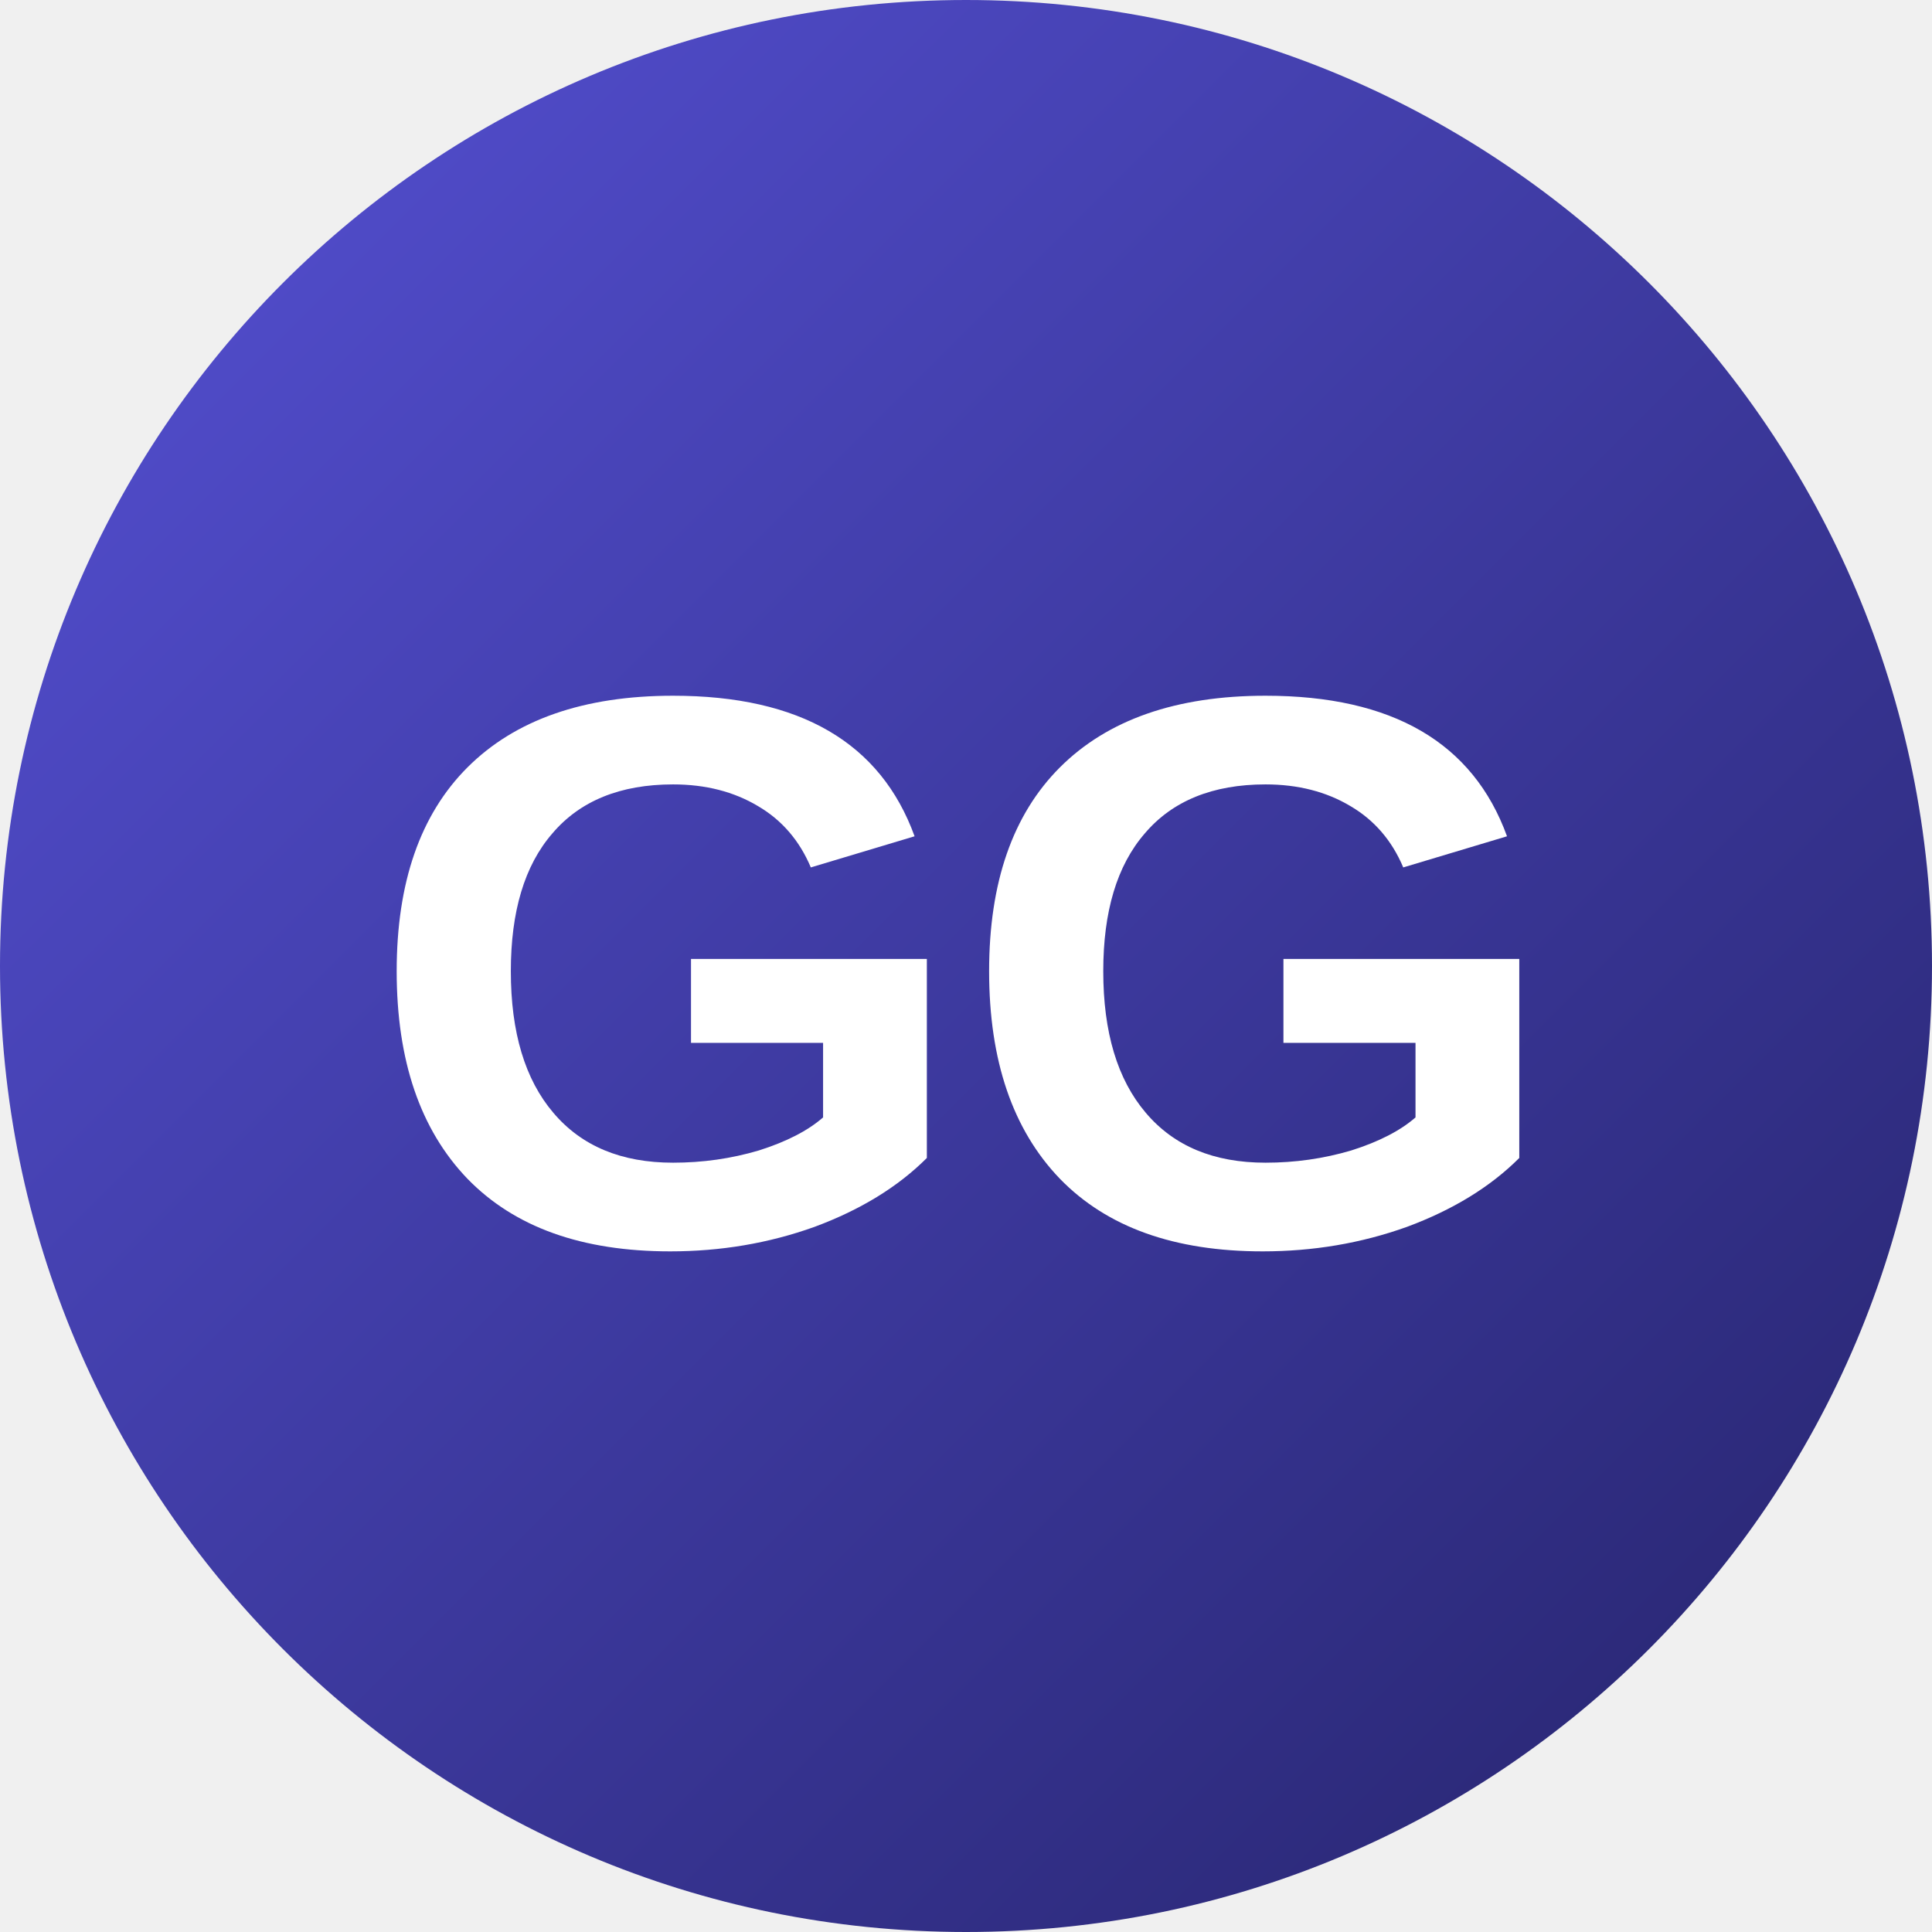
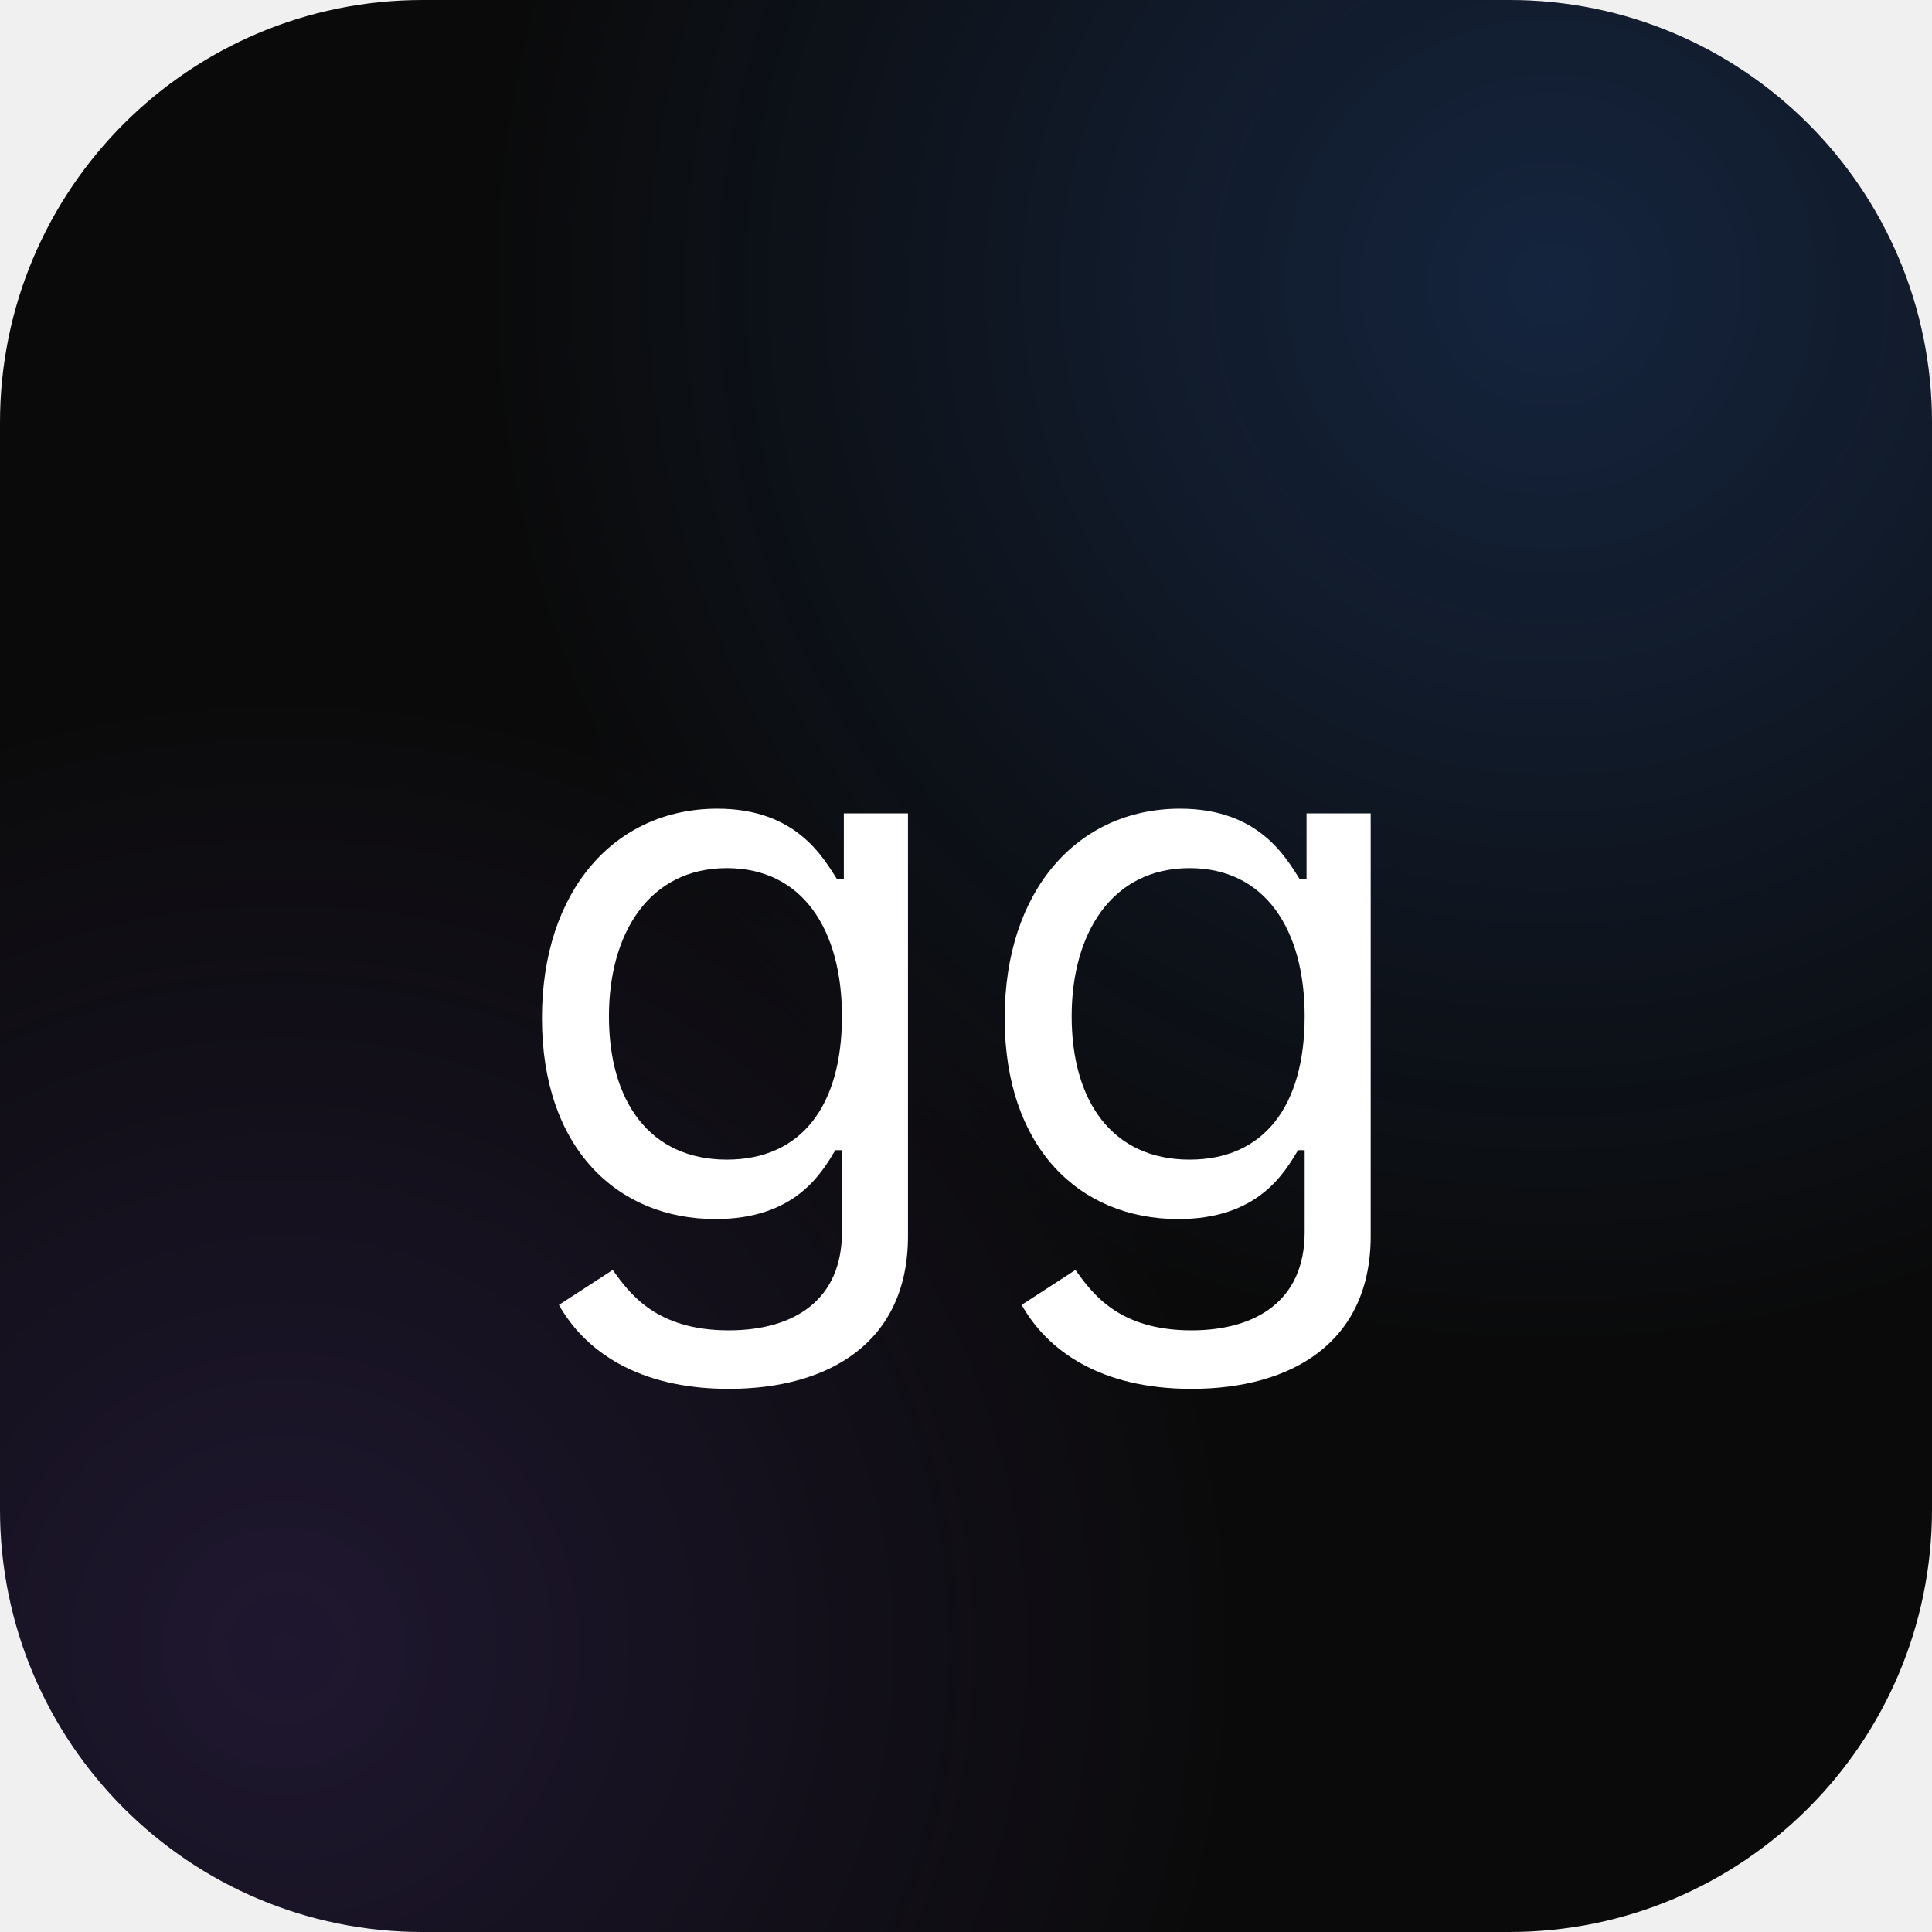
<svg xmlns="http://www.w3.org/2000/svg" viewBox="0 0 32 32">
  <defs>
-     <linearGradient id="brand" x1="0" y1="0" x2="1" y2="1">
-       <stop offset="0" stop-color="#5651d6" />
-       <stop offset="1" stop-color="#25236a" />
-     </linearGradient>
+     <radialGradient id="glow-blue" cx="0.8" cy="0.15" r="0.55">
+       <stop offset="0" stop-color="#3b82f6" stop-opacity="0.22" />
+       <stop offset="1" stop-color="#3b82f6" stop-opacity="0" />
+     </radialGradient>
+     <radialGradient id="glow-violet" cx="0.15" cy="0.85" r="0.5">
+       <stop offset="0" stop-color="#8b5cf6" stop-opacity="0.16" />
+       <stop offset="1" stop-color="#8b5cf6" stop-opacity="0" />
+     </radialGradient>
  </defs>
-   <circle cx="16" cy="16" r="16" fill="url(#brand)" />
-   <text x="16" y="20.6" fill="#ffffff" font-family="'Avenir Next', Avenir, Mulish, 'Segoe UI', Arial, sans-serif" font-size="13" font-weight="600" letter-spacing="-0.3" text-anchor="middle">GG</text>
+   <rect width="32" height="32" rx="7" fill="#0a0a0a" />
+   <rect width="32" height="32" rx="7" fill="url(#glow-blue)" />
+   <rect width="32" height="32" rx="7" fill="url(#glow-violet)" />
+   <text x="16" y="20.3" fill="#ffffff" font-family="Geist, Inter, 'Helvetica Neue', 'Segoe UI', Arial, sans-serif" font-size="12.5" font-weight="400" text-anchor="middle">gg</text>
</svg>
